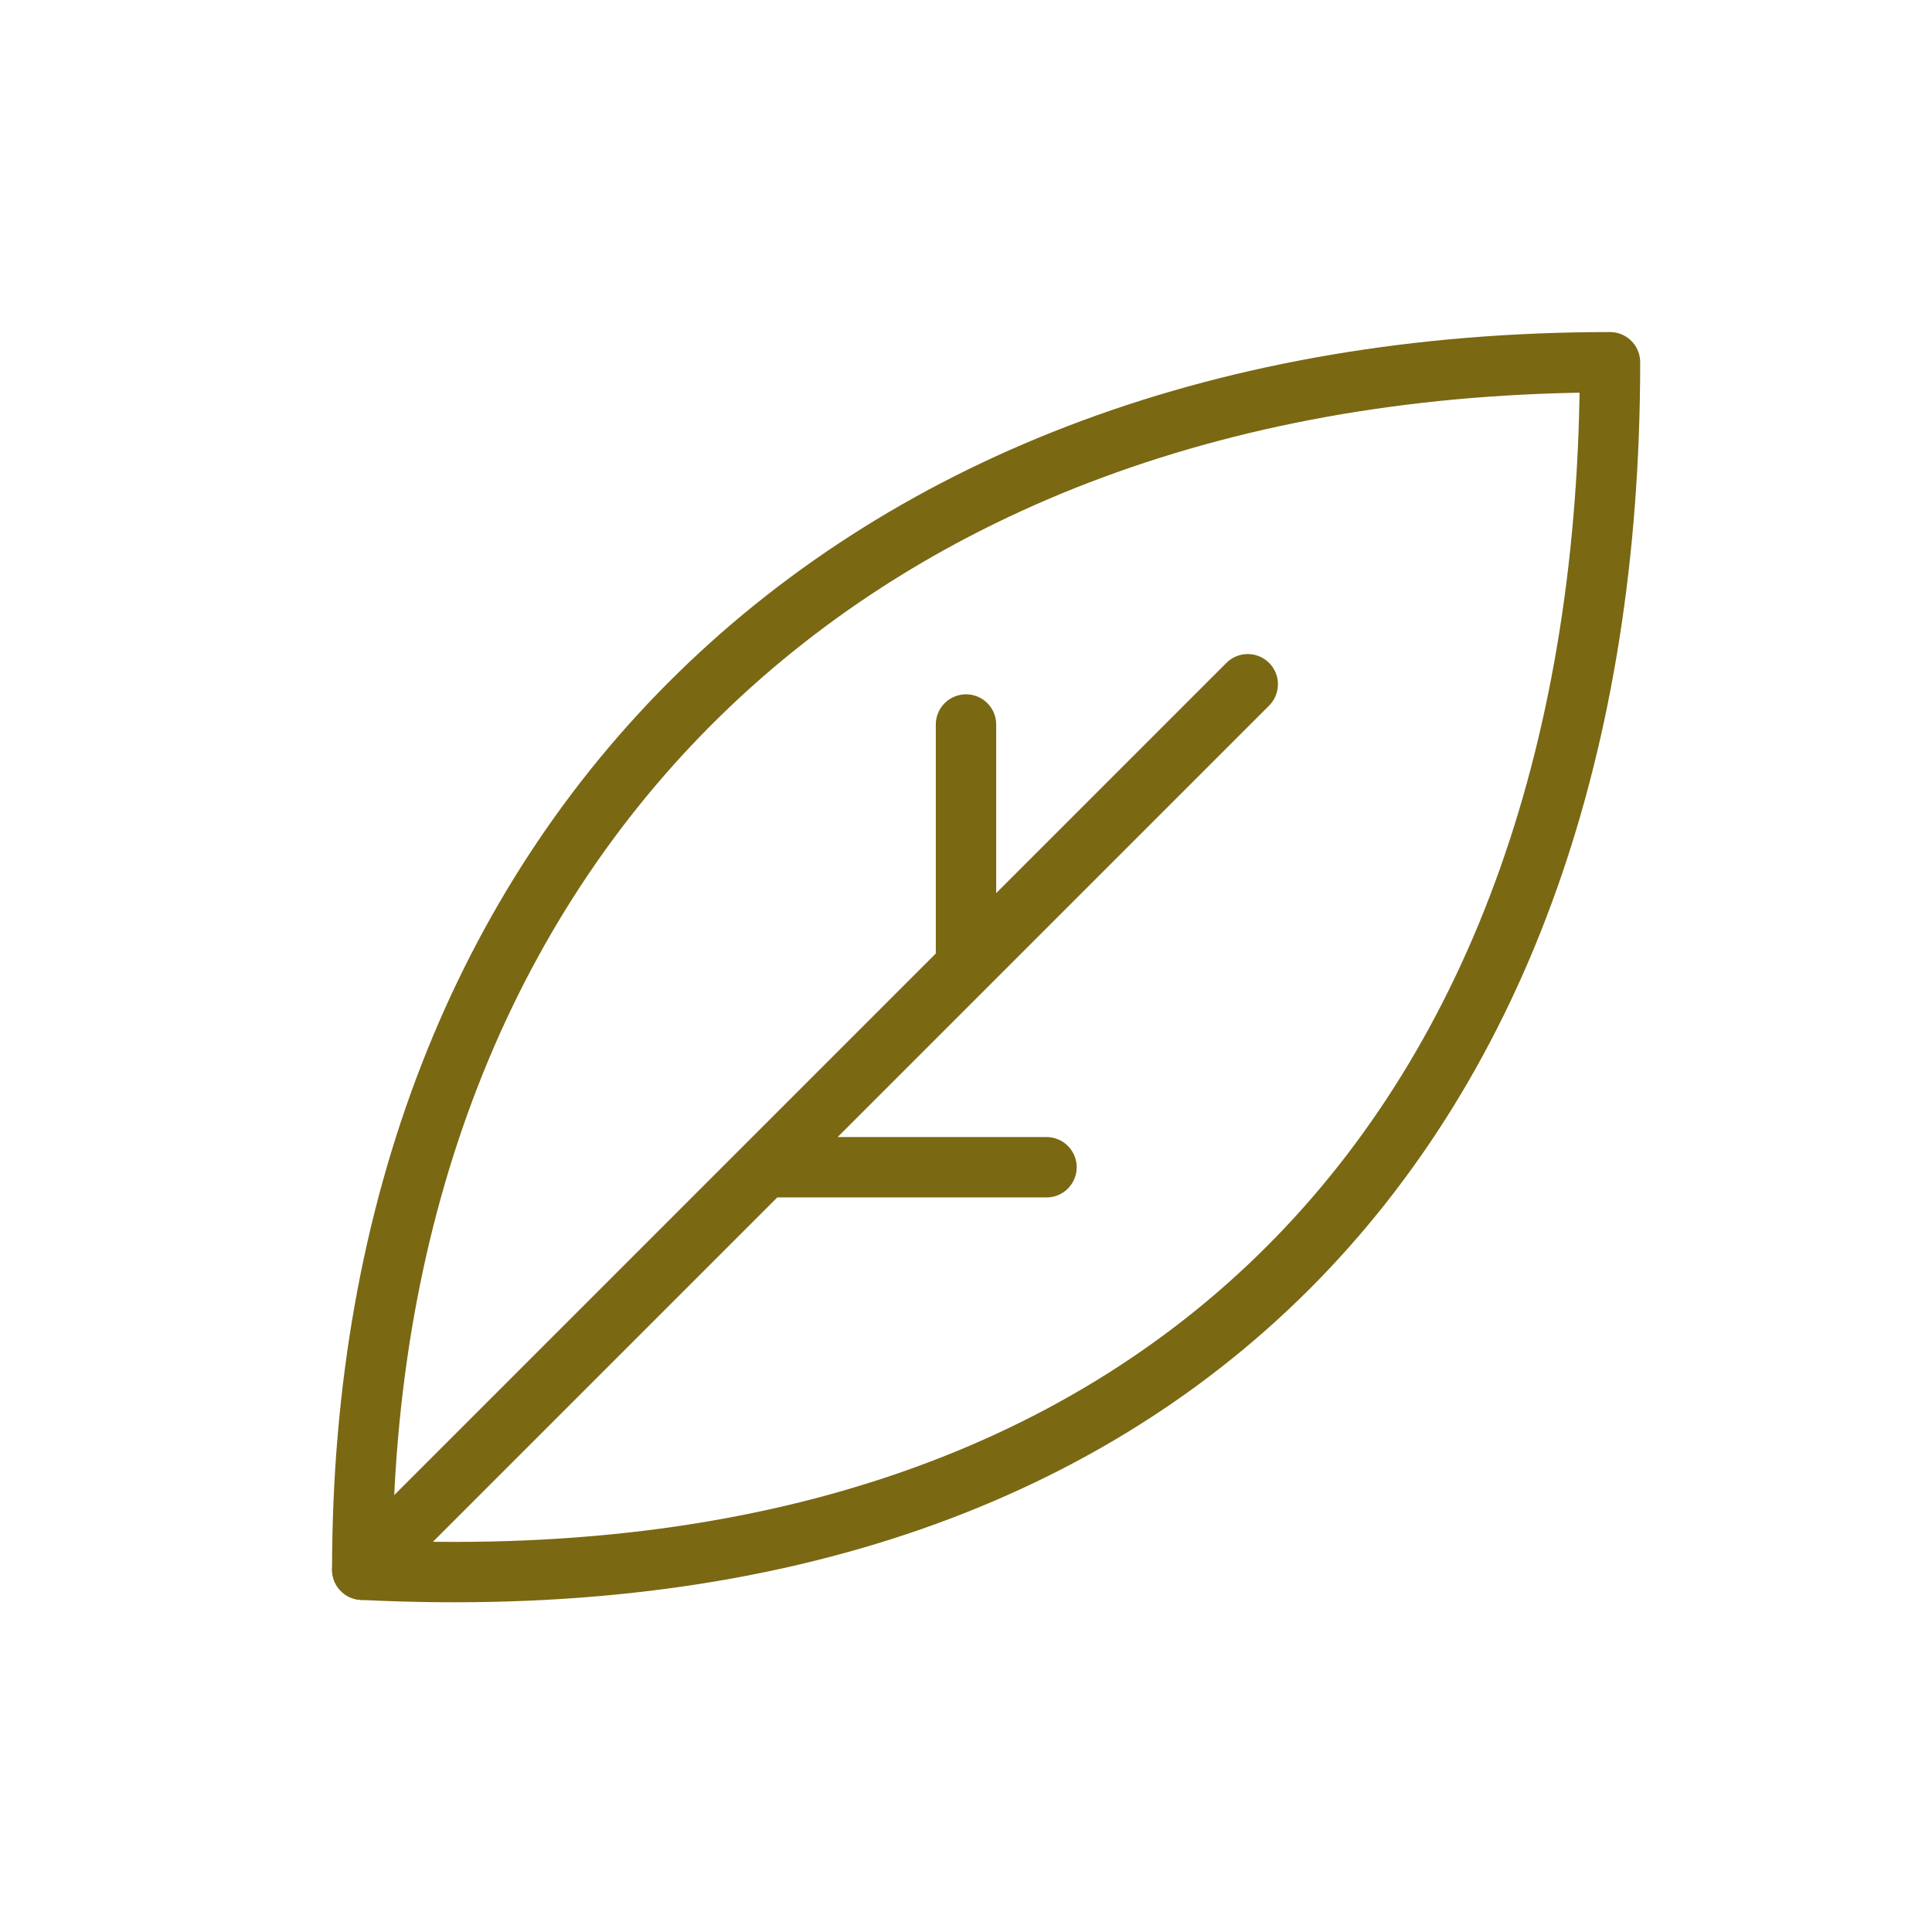
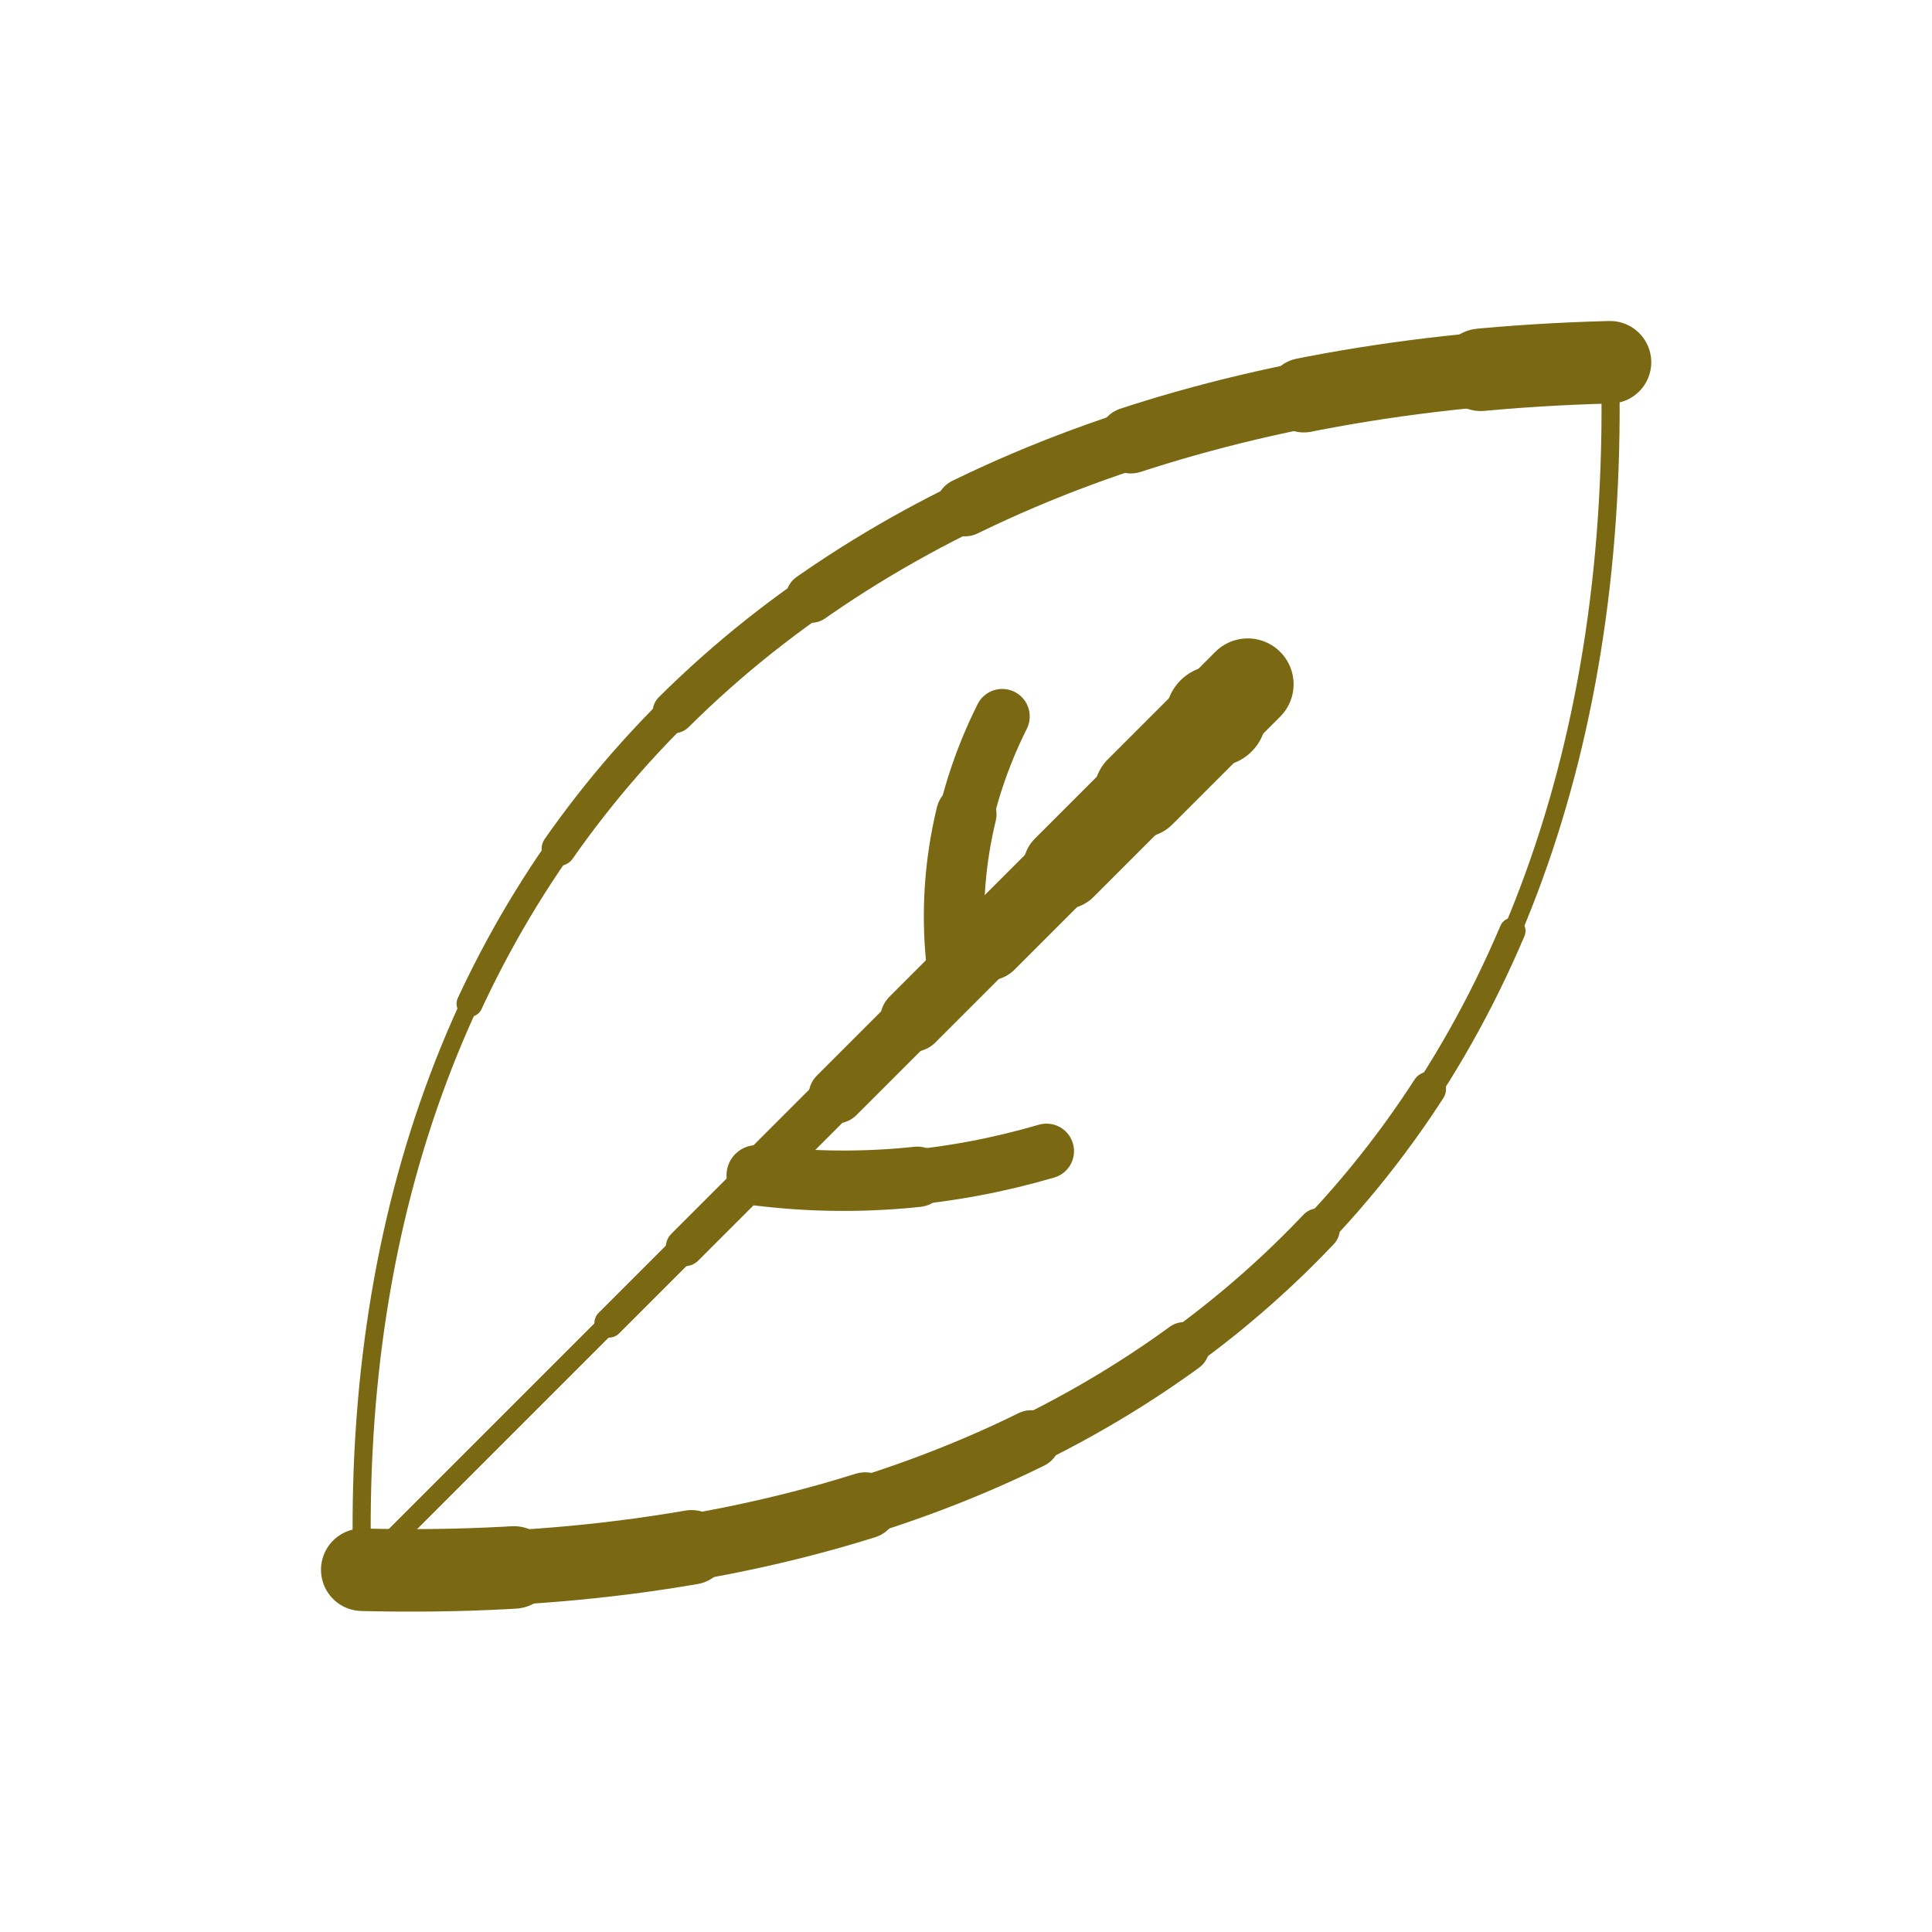
- <svg xmlns="http://www.w3.org/2000/svg" viewBox="0 0 48 48" fill="none" stroke="#7a6813" stroke-width="1.5" stroke-linecap="round" stroke-linejoin="round">
+ <svg xmlns="http://www.w3.org/2000/svg" viewBox="0 0 48 48" fill="none" stroke="#7a6813" stroke-linecap="round" stroke-linejoin="round">
  <g>
-     <path d="M9 39C9 21 21 9 40 9c0 19-11 31-31 30z" />
+     <path d="M9 39C8.5 21 20.5 9.5 40 9" pathLength="100" stroke-width="0.45" />
+     <path d="M9 39C8.5 21 20.5 9.5 40 9" pathLength="100" stroke-width="0.65" stroke-dasharray="71.111 100" stroke-dashoffset="-14.444" />
+     <path d="M9 39C8.5 21 20.5 9.5 40 9" pathLength="100" stroke-width="0.85" stroke-dasharray="62.222 100" stroke-dashoffset="-18.889" />
+     <path d="M9 39C8.5 21 20.5 9.5 40 9" pathLength="100" stroke-width="1.05" stroke-dasharray="53.333 100" stroke-dashoffset="-23.333" />
+     <path d="M9 39C8.5 21 20.5 9.5 40 9" pathLength="100" stroke-width="1.25" stroke-dasharray="44.444 100" stroke-dashoffset="-27.778" />
+     <path d="M9 39C8.5 21 20.5 9.5 40 9" pathLength="100" stroke-width="1.45" stroke-dasharray="35.556 100" stroke-dashoffset="-32.222" />
+     <path d="M9 39C8.5 21 20.5 9.5 40 9" pathLength="100" stroke-width="1.65" stroke-dasharray="26.667 100" stroke-dashoffset="-36.667" />
+     <path d="M9 39C8.5 21 20.5 9.5 40 9" pathLength="100" stroke-width="1.85" stroke-dasharray="17.778 100" stroke-dashoffset="-41.111" />
+     <path d="M9 39C8.5 21 20.5 9.5 40 9" pathLength="100" stroke-width="2.05" stroke-dasharray="8.889 100" stroke-dashoffset="-45.556" />
+     <path d="M9 39C8.5 21 20.5 9.5 40 9" pathLength="100" stroke-width="2.25" stroke-dasharray="0 100" stroke-dashoffset="-50" />
+     <path d="M40 9c.5 19-11.5 30.5-31 30" pathLength="100" stroke-width="0.45" />
+     <path d="M40 9c.5 19-11.5 30.5-31 30" pathLength="100" stroke-width="0.65" stroke-dasharray="71.111 100" stroke-dashoffset="-14.444" />
+     <path d="M40 9c.5 19-11.5 30.5-31 30" pathLength="100" stroke-width="0.85" stroke-dasharray="62.222 100" stroke-dashoffset="-18.889" />
+     <path d="M40 9c.5 19-11.5 30.5-31 30" pathLength="100" stroke-width="1.05" stroke-dasharray="53.333 100" stroke-dashoffset="-23.333" />
+     <path d="M40 9c.5 19-11.5 30.5-31 30" pathLength="100" stroke-width="1.25" stroke-dasharray="44.444 100" stroke-dashoffset="-27.778" />
+     <path d="M40 9c.5 19-11.5 30.5-31 30" pathLength="100" stroke-width="1.45" stroke-dasharray="35.556 100" stroke-dashoffset="-32.222" />
+     <path d="M40 9c.5 19-11.5 30.5-31 30" pathLength="100" stroke-width="1.65" stroke-dasharray="26.667 100" stroke-dashoffset="-36.667" />
+     <path d="M40 9c.5 19-11.5 30.5-31 30" pathLength="100" stroke-width="1.85" stroke-dasharray="17.778 100" stroke-dashoffset="-41.111" />
+     <path d="M40 9c.5 19-11.5 30.5-31 30" pathLength="100" stroke-width="2.05" stroke-dasharray="8.889 100" stroke-dashoffset="-45.556" />
+     <path d="M40 9c.5 19-11.5 30.5-31 30" pathLength="100" stroke-width="2.25" stroke-dasharray="0 100" stroke-dashoffset="-50" />
  </g>
-   <path d="M9 39L31 17M19 29h7M24 24v-6" />
+   <path d="M9 39C15.5 32.5 23.5 24.5 31 17" pathLength="100" stroke-width="0.5" />
+   <g>
+     <path d="M9 39C15.5 32.5 23.5 24.5 31 17" pathLength="100" stroke-width="0.722" stroke-dasharray="71.111 100" stroke-dashoffset="-8.667" />
+     <path d="M9 39C15.5 32.5 23.5 24.5 31 17" pathLength="100" stroke-width="0.944" stroke-dasharray="62.222 100" stroke-dashoffset="-11.333" />
+     <path d="M9 39C15.5 32.5 23.5 24.5 31 17" pathLength="100" stroke-width="1.167" stroke-dasharray="53.333 100" stroke-dashoffset="-14" />
+     <path d="M9 39C15.5 32.5 23.5 24.5 31 17" pathLength="100" stroke-width="1.389" stroke-dasharray="44.444 100" stroke-dashoffset="-16.667" />
+     <path d="M9 39C15.5 32.5 23.5 24.5 31 17" pathLength="100" stroke-width="1.611" stroke-dasharray="35.556 100" stroke-dashoffset="-19.333" />
+     <path d="M9 39C15.5 32.5 23.5 24.5 31 17" pathLength="100" stroke-width="1.833" stroke-dasharray="26.667 100" stroke-dashoffset="-22" />
+     <path d="M9 39C15.5 32.5 23.5 24.5 31 17" pathLength="100" stroke-width="2.056" stroke-dasharray="17.778 100" stroke-dashoffset="-24.667" />
+     <path d="M9 39C15.5 32.5 23.5 24.5 31 17" pathLength="100" stroke-width="2.278" stroke-dasharray="8.889 100" stroke-dashoffset="-27.333" />
+     <path d="M9 39C15.5 32.5 23.5 24.5 31 17" pathLength="100" stroke-width="2.5" stroke-dasharray="0 100" stroke-dashoffset="-30" />
+     <path d="M18.8 29.2c2.4.3 4.8.1 7.2-.6" pathLength="100" stroke-width="0.3" />
+     <path d="M18.8 29.2c2.4.3 4.8.1 7.2-.6" pathLength="100" stroke-width="0.433" stroke-dasharray="71.111 100" stroke-dashoffset="0" />
+     <path d="M18.8 29.2c2.4.3 4.8.1 7.2-.6" pathLength="100" stroke-width="0.567" stroke-dasharray="62.222 100" stroke-dashoffset="0" />
+     <path d="M18.8 29.2c2.4.3 4.8.1 7.2-.6" pathLength="100" stroke-width="0.7" stroke-dasharray="53.333 100" stroke-dashoffset="0" />
+     <path d="M18.8 29.2c2.4.3 4.8.1 7.2-.6" pathLength="100" stroke-width="0.833" stroke-dasharray="44.444 100" stroke-dashoffset="0" />
+     <path d="M18.8 29.2c2.4.3 4.8.1 7.2-.6" pathLength="100" stroke-width="0.967" stroke-dasharray="35.556 100" stroke-dashoffset="0" />
+     <path d="M18.8 29.2c2.4.3 4.8.1 7.2-.6" pathLength="100" stroke-width="1.1" stroke-dasharray="26.667 100" stroke-dashoffset="0" />
+     <path d="M18.8 29.2c2.4.3 4.8.1 7.2-.6" pathLength="100" stroke-width="1.233" stroke-dasharray="17.778 100" stroke-dashoffset="0" />
+     <path d="M18.8 29.2c2.4.3 4.8.1 7.2-.6" pathLength="100" stroke-width="1.367" stroke-dasharray="8.889 100" stroke-dashoffset="0" />
+     <path d="M18.8 29.2c2.4.3 4.8.1 7.2-.6" pathLength="100" stroke-width="1.5" stroke-dasharray="4 100" stroke-dashoffset="0" />
+     <path d="M23.8 24.2c-.3-2.2.1-4.4 1.1-6.4" pathLength="100" stroke-width="0.3" />
+     <path d="M23.8 24.2c-.3-2.2.1-4.4 1.1-6.4" pathLength="100" stroke-width="0.433" stroke-dasharray="71.111 100" stroke-dashoffset="0" />
+     <path d="M23.8 24.2c-.3-2.2.1-4.4 1.1-6.4" pathLength="100" stroke-width="0.567" stroke-dasharray="62.222 100" stroke-dashoffset="0" />
+     <path d="M23.8 24.2c-.3-2.2.1-4.4 1.1-6.4" pathLength="100" stroke-width="0.7" stroke-dasharray="53.333 100" stroke-dashoffset="0" />
+     <path d="M23.8 24.2c-.3-2.2.1-4.4 1.1-6.4" pathLength="100" stroke-width="0.833" stroke-dasharray="44.444 100" stroke-dashoffset="0" />
+     <path d="M23.8 24.2c-.3-2.2.1-4.4 1.1-6.4" pathLength="100" stroke-width="0.967" stroke-dasharray="35.556 100" stroke-dashoffset="0" />
+     <path d="M23.8 24.2c-.3-2.2.1-4.4 1.1-6.4" pathLength="100" stroke-width="1.1" stroke-dasharray="26.667 100" stroke-dashoffset="0" />
+     <path d="M23.8 24.2c-.3-2.2.1-4.4 1.1-6.4" pathLength="100" stroke-width="1.233" stroke-dasharray="17.778 100" stroke-dashoffset="0" />
+     <path d="M23.8 24.2c-.3-2.2.1-4.4 1.1-6.4" pathLength="100" stroke-width="1.367" stroke-dasharray="8.889 100" stroke-dashoffset="0" />
+     <path d="M23.8 24.2c-.3-2.2.1-4.4 1.1-6.4" pathLength="100" stroke-width="1.5" stroke-dasharray="4 100" stroke-dashoffset="0" />
+   </g>
</svg>
